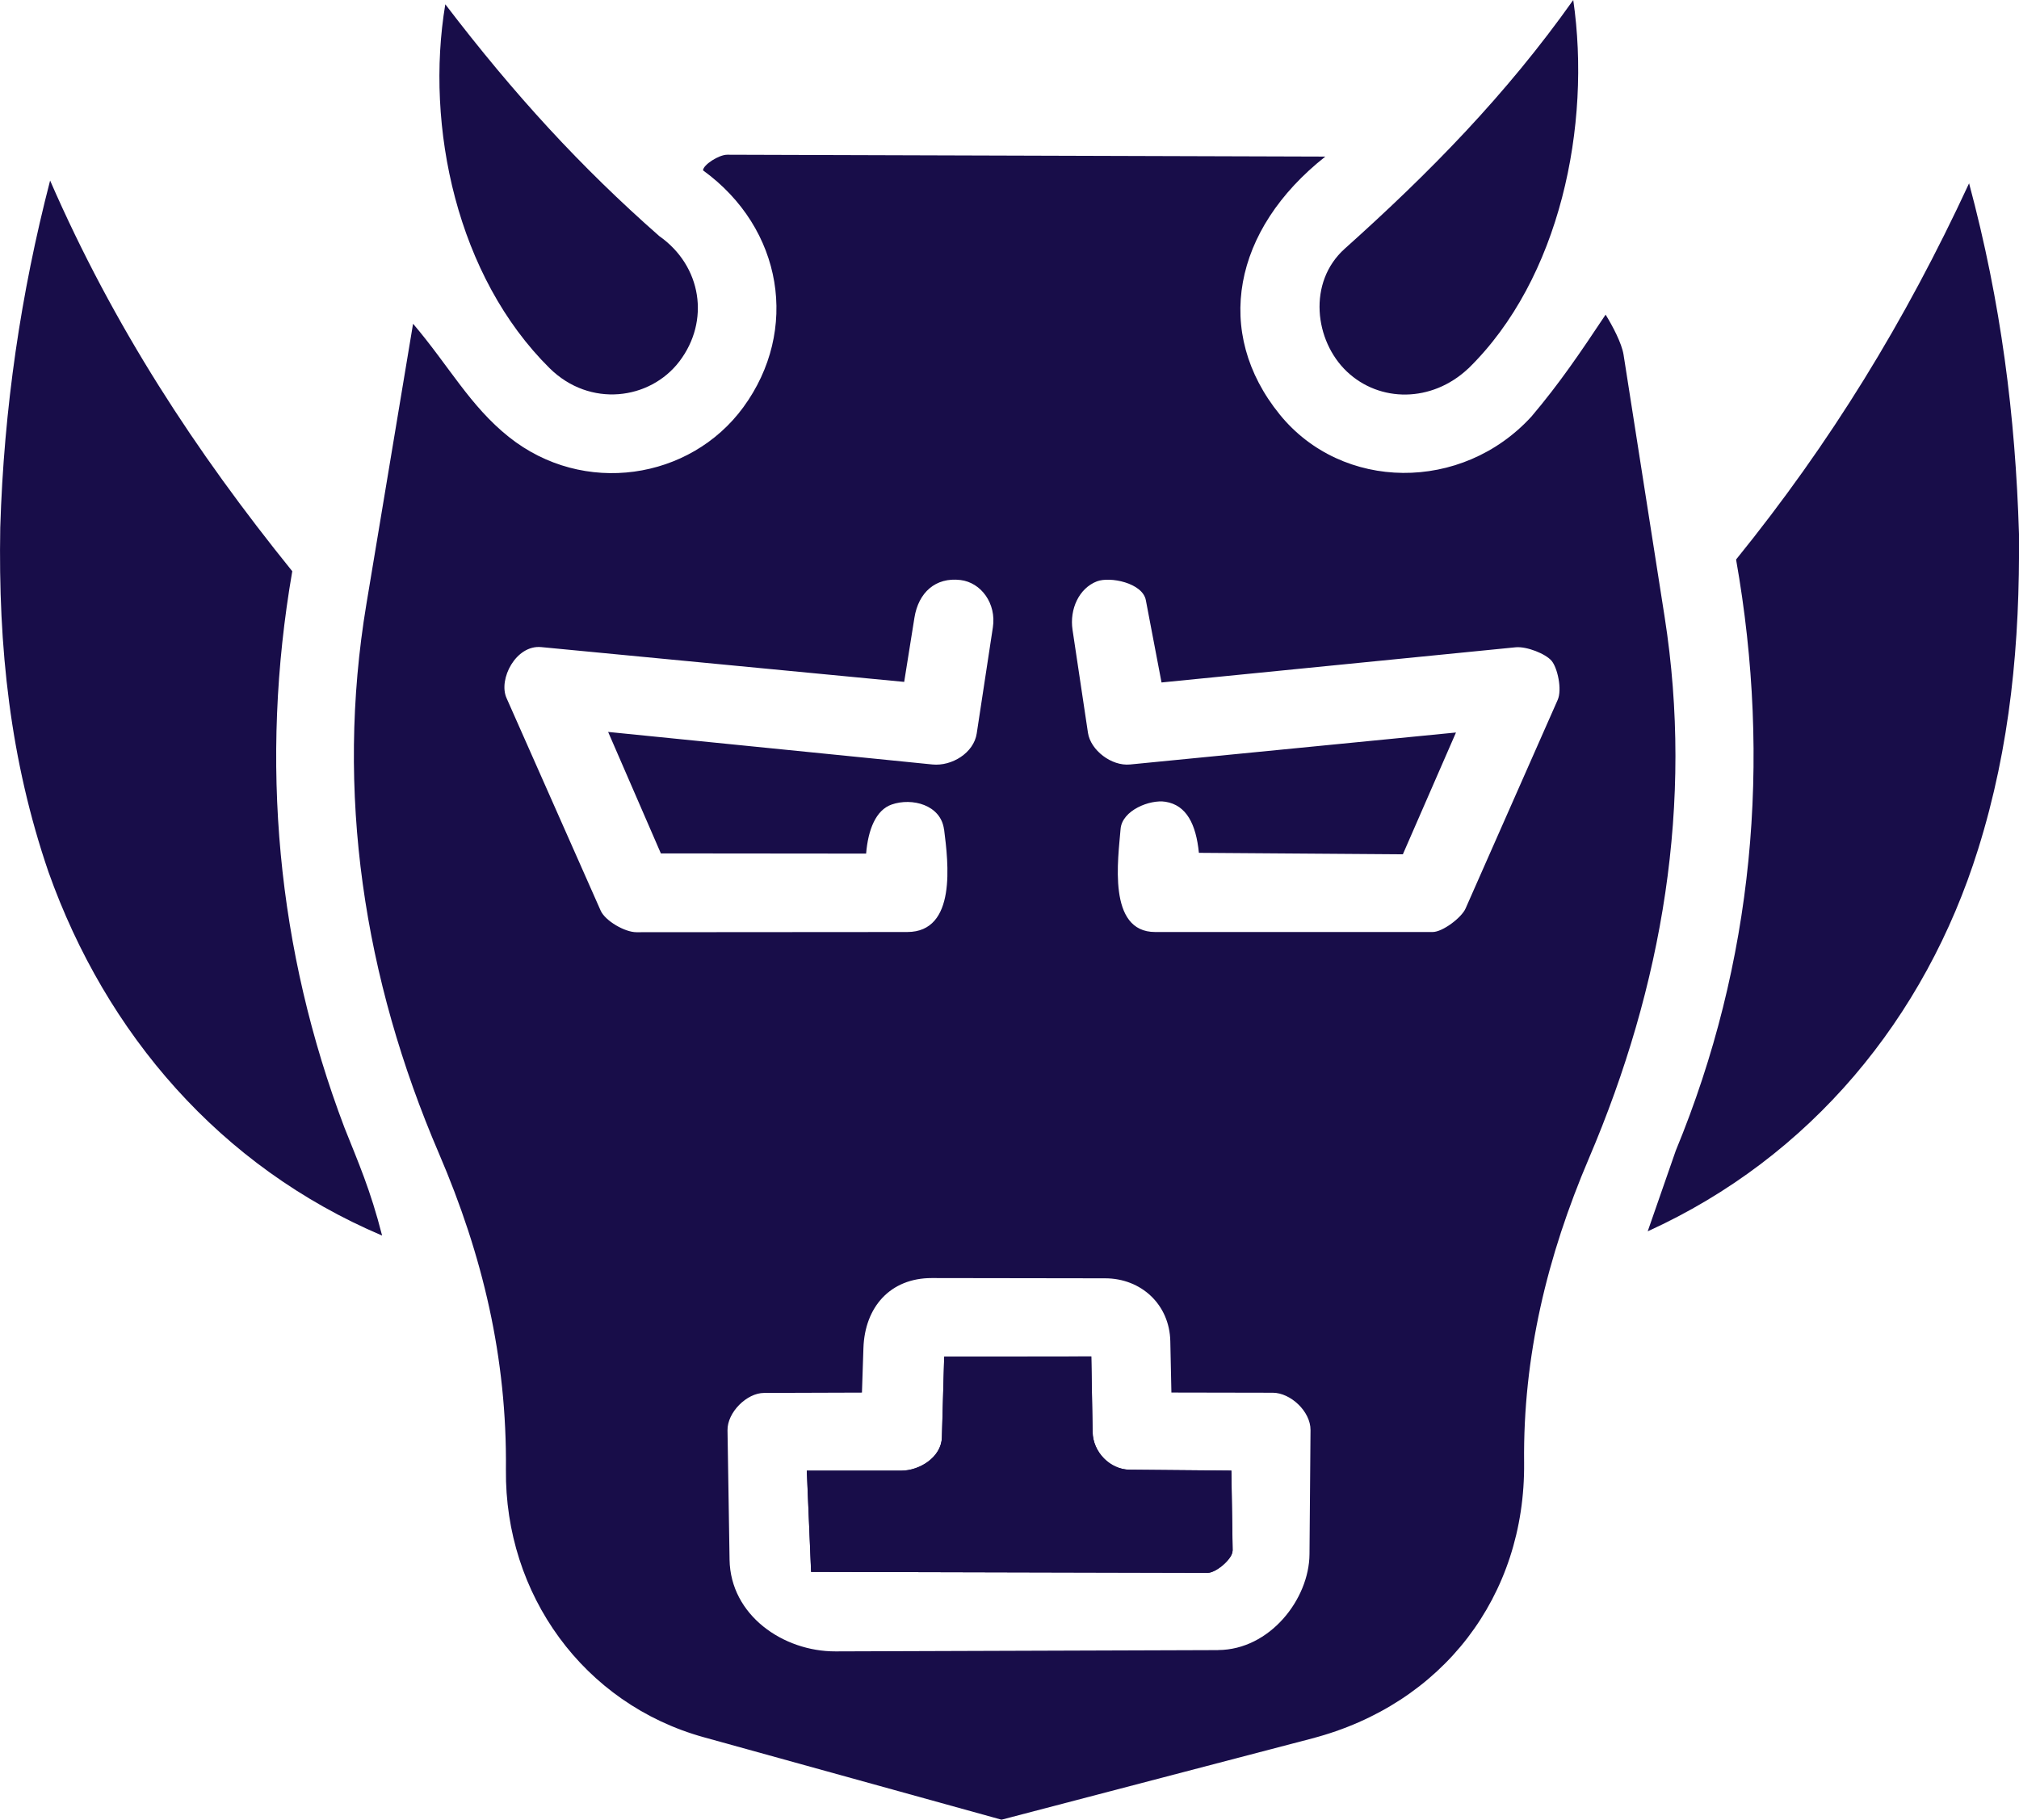
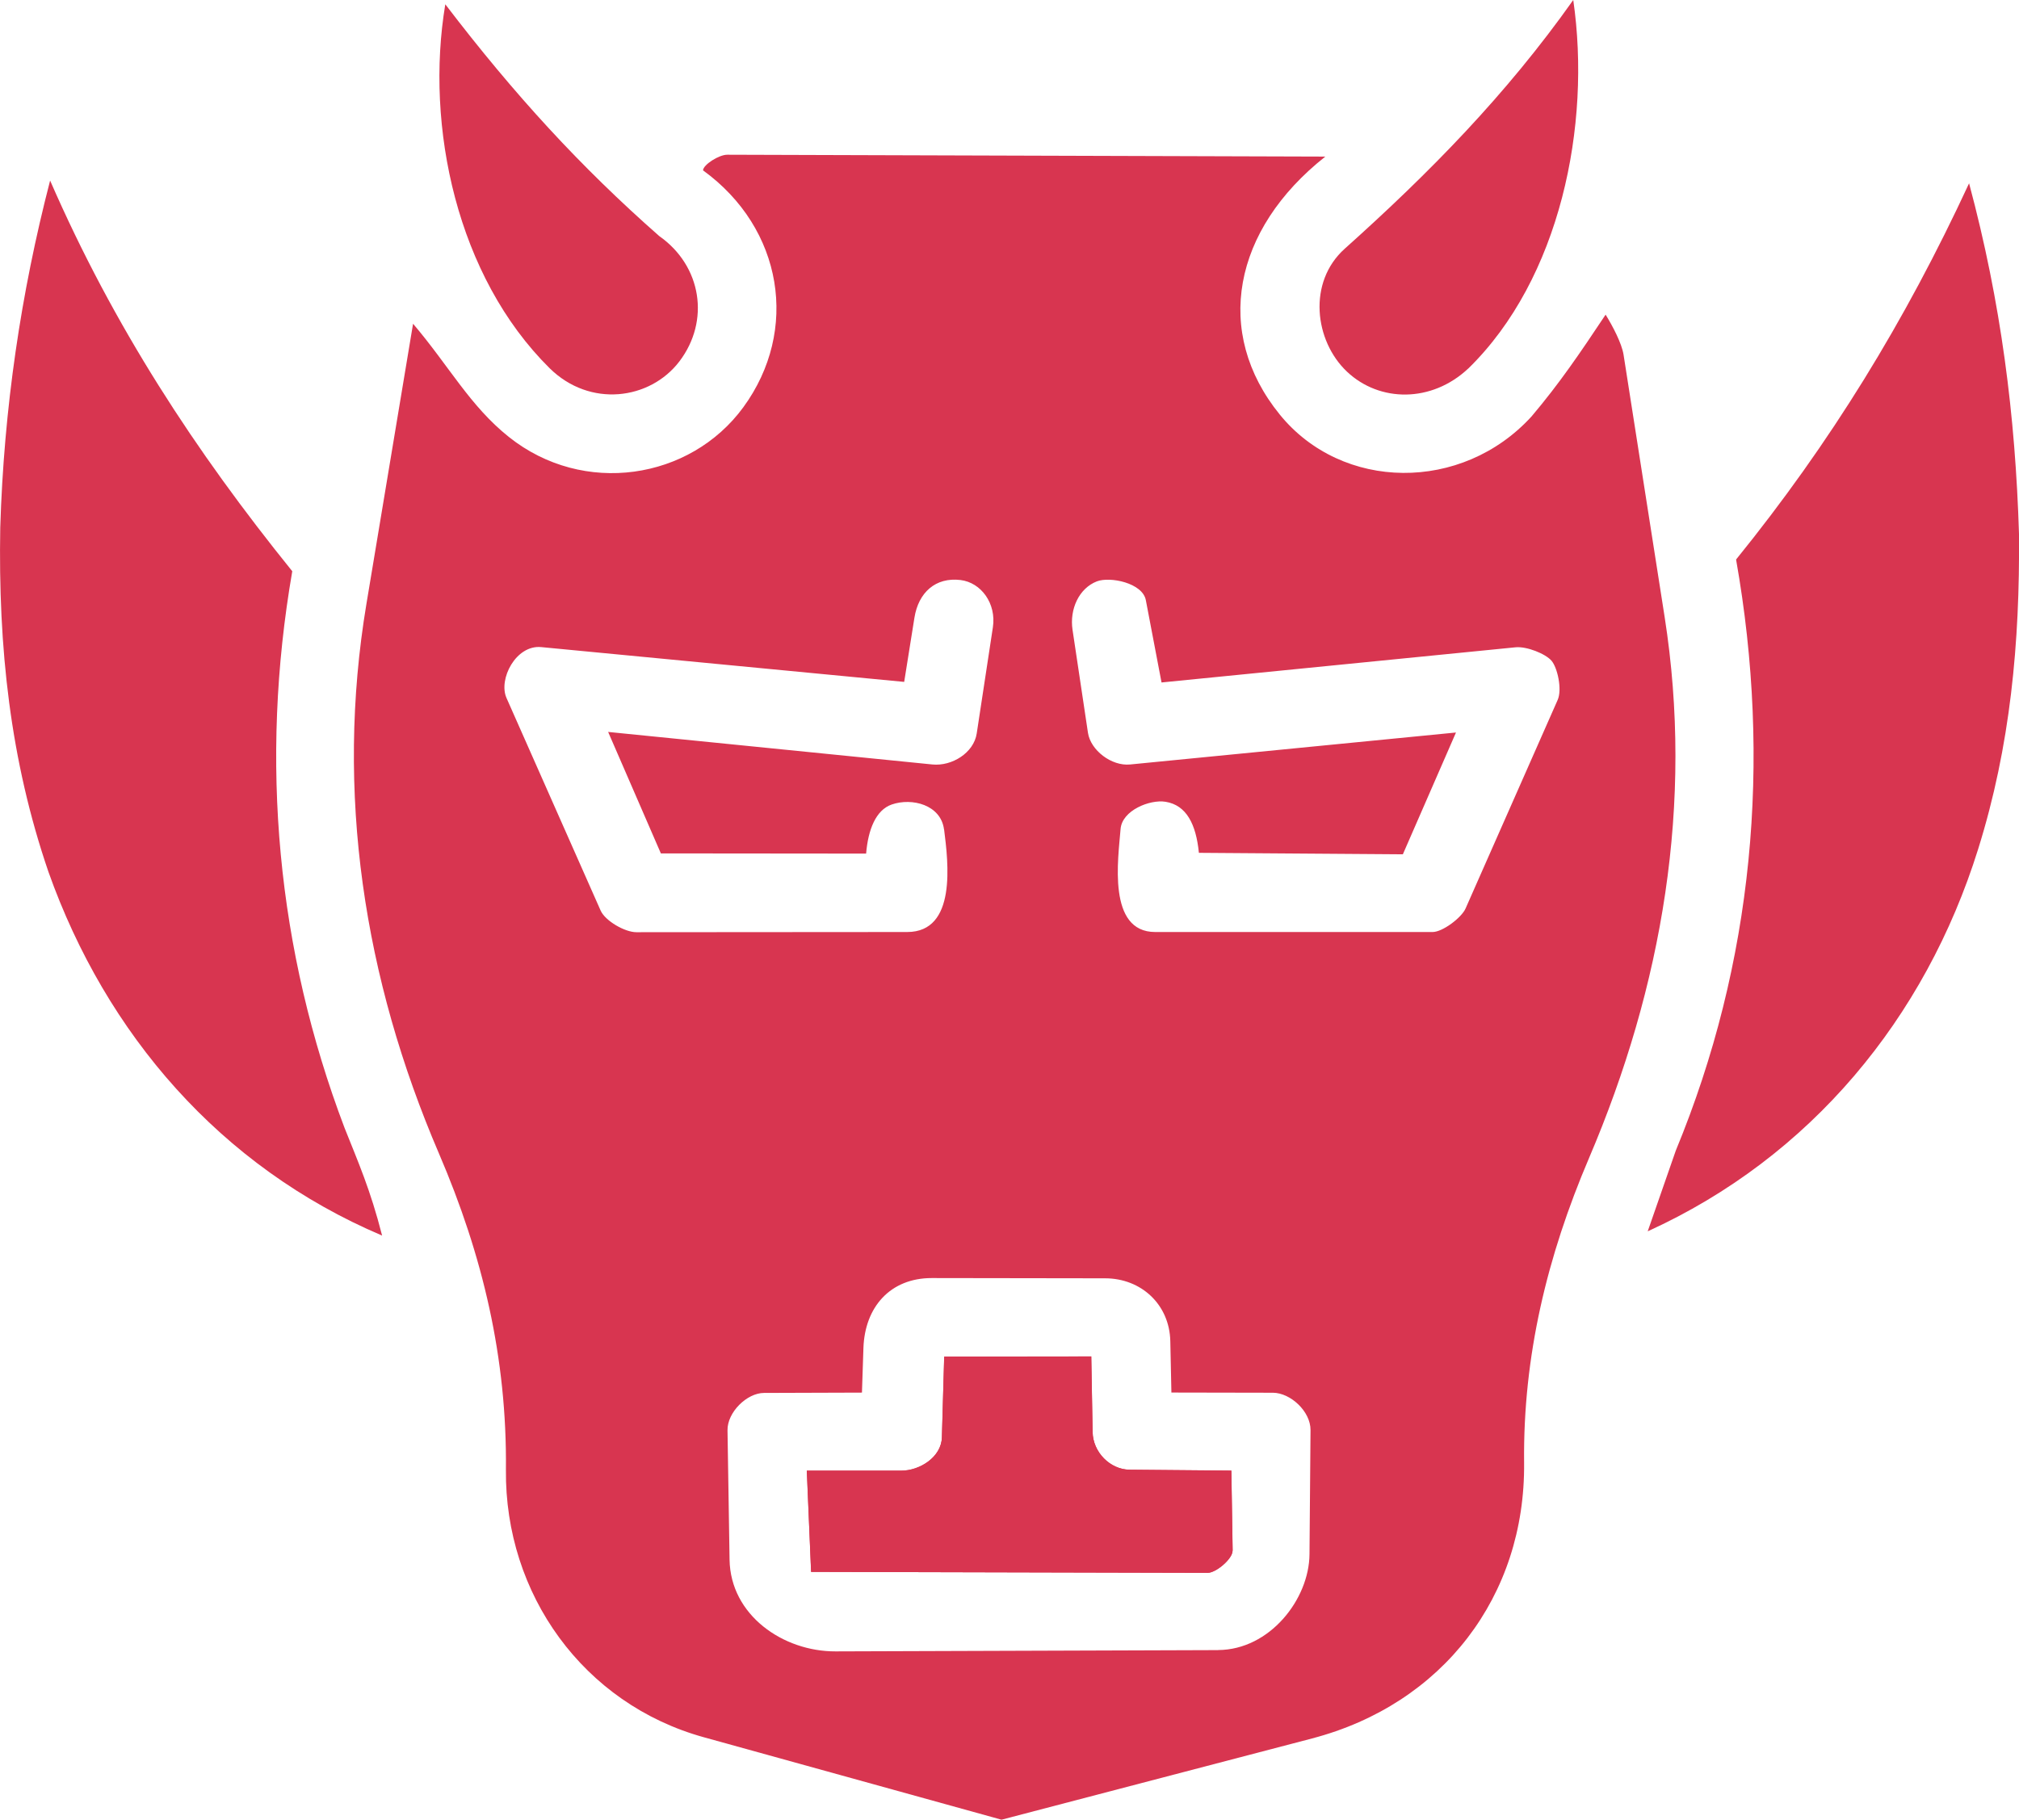
<svg xmlns="http://www.w3.org/2000/svg" id="Layer_2" data-name="Layer 2" viewBox="0 0 315.07 284.02">
  <defs>
    <style>
      .cls-1 {
-         fill: #180d49;
+         fill: #d83550;
      }
    </style>
  </defs>
  <g id="Layer_1-2" data-name="Layer 1">
    <g id="XNF7Z4">
      <g>
        <path class="cls-1" d="M204.75,271.34l-48.46,12.68-46.46-12.87c-18.8-5.21-31.07-22.35-30.88-41.73.18-17.51-3.62-33.47-10.45-49.38-11.72-27.3-16.22-56.34-11.32-85.77l7.28-43.74c5.63,6.62,8.87,12.82,14.95,17.67,11.63,9.28,28.3,6.7,36.59-4.64,8.76-11.98,6.2-27.91-6.29-36.97.03-.87,2.46-2.44,3.78-2.44l93.33.29c-14.45,11.41-17.49,27.47-7.12,40.25,9.75,12.02,28.45,12.2,39.3.31,4.34-5.13,7.54-9.85,11.56-15.89,1.08,1.75,2.51,4.44,2.8,6.25l6.41,40.93c4.55,29.06-.34,57.61-11.81,84.49-6.53,15.31-10.3,30.9-10.12,47.51.22,20.84-12.72,37.72-33.1,43.05ZM147.32,129.48c-.49-3.88-5.02-5.01-8.17-3.91-2.47.86-3.68,3.92-3.99,7.66l-32.03-.03-8.23-18.96,50.61,5.08c3.02.3,6.45-1.8,6.91-4.84l2.52-16.56c.57-3.73-1.84-7-5.05-7.39-3.9-.47-6.56,1.95-7.19,5.88l-1.6,10.02-56.64-5.43c-3.95-.38-6.72,5.01-5.42,7.94l14.69,33.18c.72,1.62,3.8,3.39,5.59,3.38l42.25-.03c7.76,0,6.41-10.85,5.76-16ZM180.27,145.47h43.29c1.54.01,4.51-2.23,5.14-3.66l14.38-32.57c.72-1.63-.03-5.02-.96-6.11s-3.87-2.27-5.61-2.1l-55.25,5.49-2.45-12.85c-.51-2.69-5.59-3.72-7.64-2.93-2.79,1.08-4.28,4.34-3.8,7.55l2.41,16.09c.41,2.71,3.66,5.23,6.58,4.94l50.85-4.99-8.29,19.01-31.83-.23c-.44-4.45-1.93-7.45-5.22-7.97-2.43-.39-6.77,1.34-7,4.25-.37,4.63-2.1,16.08,5.4,16.08ZM190.09,257.54c8.04-.03,14.21-7.92,14.26-14.96l.16-19.37c.02-2.92-3.13-5.82-5.87-5.83l-15.84-.03-.17-8.01c-.12-5.74-4.55-9.82-10.18-9.82l-27.05-.04c-6.48,0-10.45,4.53-10.66,10.93l-.23,6.95-15.28.05c-2.68,0-5.75,3.03-5.7,5.84l.32,20.19c.14,8.67,8.37,14.34,16.54,14.31l59.7-.2Z" />
        <path class="cls-1" d="M59.63,192.85c-25.27-10.73-43.09-31.5-52.06-56.74C1.57,118.6-.29,101,.04,82.34c.57-18.6,3.21-36.53,7.78-54.16,9.93,22.79,22.68,42.27,37.79,60.98-5.14,29.7-2.37,59.13,8.15,86.86,2.15,5.41,4.04,9.65,5.87,16.83Z" />
        <path class="cls-1" d="M257.13,192.18l4.38-12.59c12.1-29.28,14.99-60.7,9.41-92.26,14.73-18.2,26.35-37.12,36.36-58.72,5.01,18.69,7.22,36.3,7.79,54.74.14,16.99-1.33,33.04-6.37,49.16-8.26,26.46-26.19,48.12-51.56,59.67Z" />
        <path class="cls-1" d="M229.11,57.53c-5.71,5.36-13.83,5.28-18.91.48s-6.18-13.97-.34-19.2c13.22-11.84,25.16-23.99,35.65-38.81,2.84,19.58-2.05,43.54-16.39,57.53Z" />
        <path class="cls-1" d="M85.77,57.47c-14.44-14.28-19.47-37.7-16.28-56.8,10.81,14.16,21.17,25.43,33.38,36.17,6.66,4.68,7.95,13.26,3.15,19.57-4.6,6.03-13.98,7.25-20.25,1.06Z" />
        <path class="cls-1" d="M192.35,242.02l-.2-12.48-15.88-.14c-3.05-.03-5.72-2.74-5.77-5.88l-.21-11.8-22.95.03-.36,12.62c-.09,3.06-3.46,5.19-6.37,5.18h-14.71s.67,15.79.67,15.79l61.88.15c1.3,0,3.91-2.19,3.89-3.47Z" />
        <path class="cls-1" d="M192.35,242.02c.02,1.28-2.59,3.48-3.89,3.47l-61.88-.15-.67-15.8h14.71c2.91.01,6.28-2.12,6.37-5.18l.36-12.62,22.95-.03.21,11.8c.05,3.13,2.72,5.85,5.77,5.88l15.88.14.2,12.48Z" />
      </g>
    </g>
  </g>
</svg>
